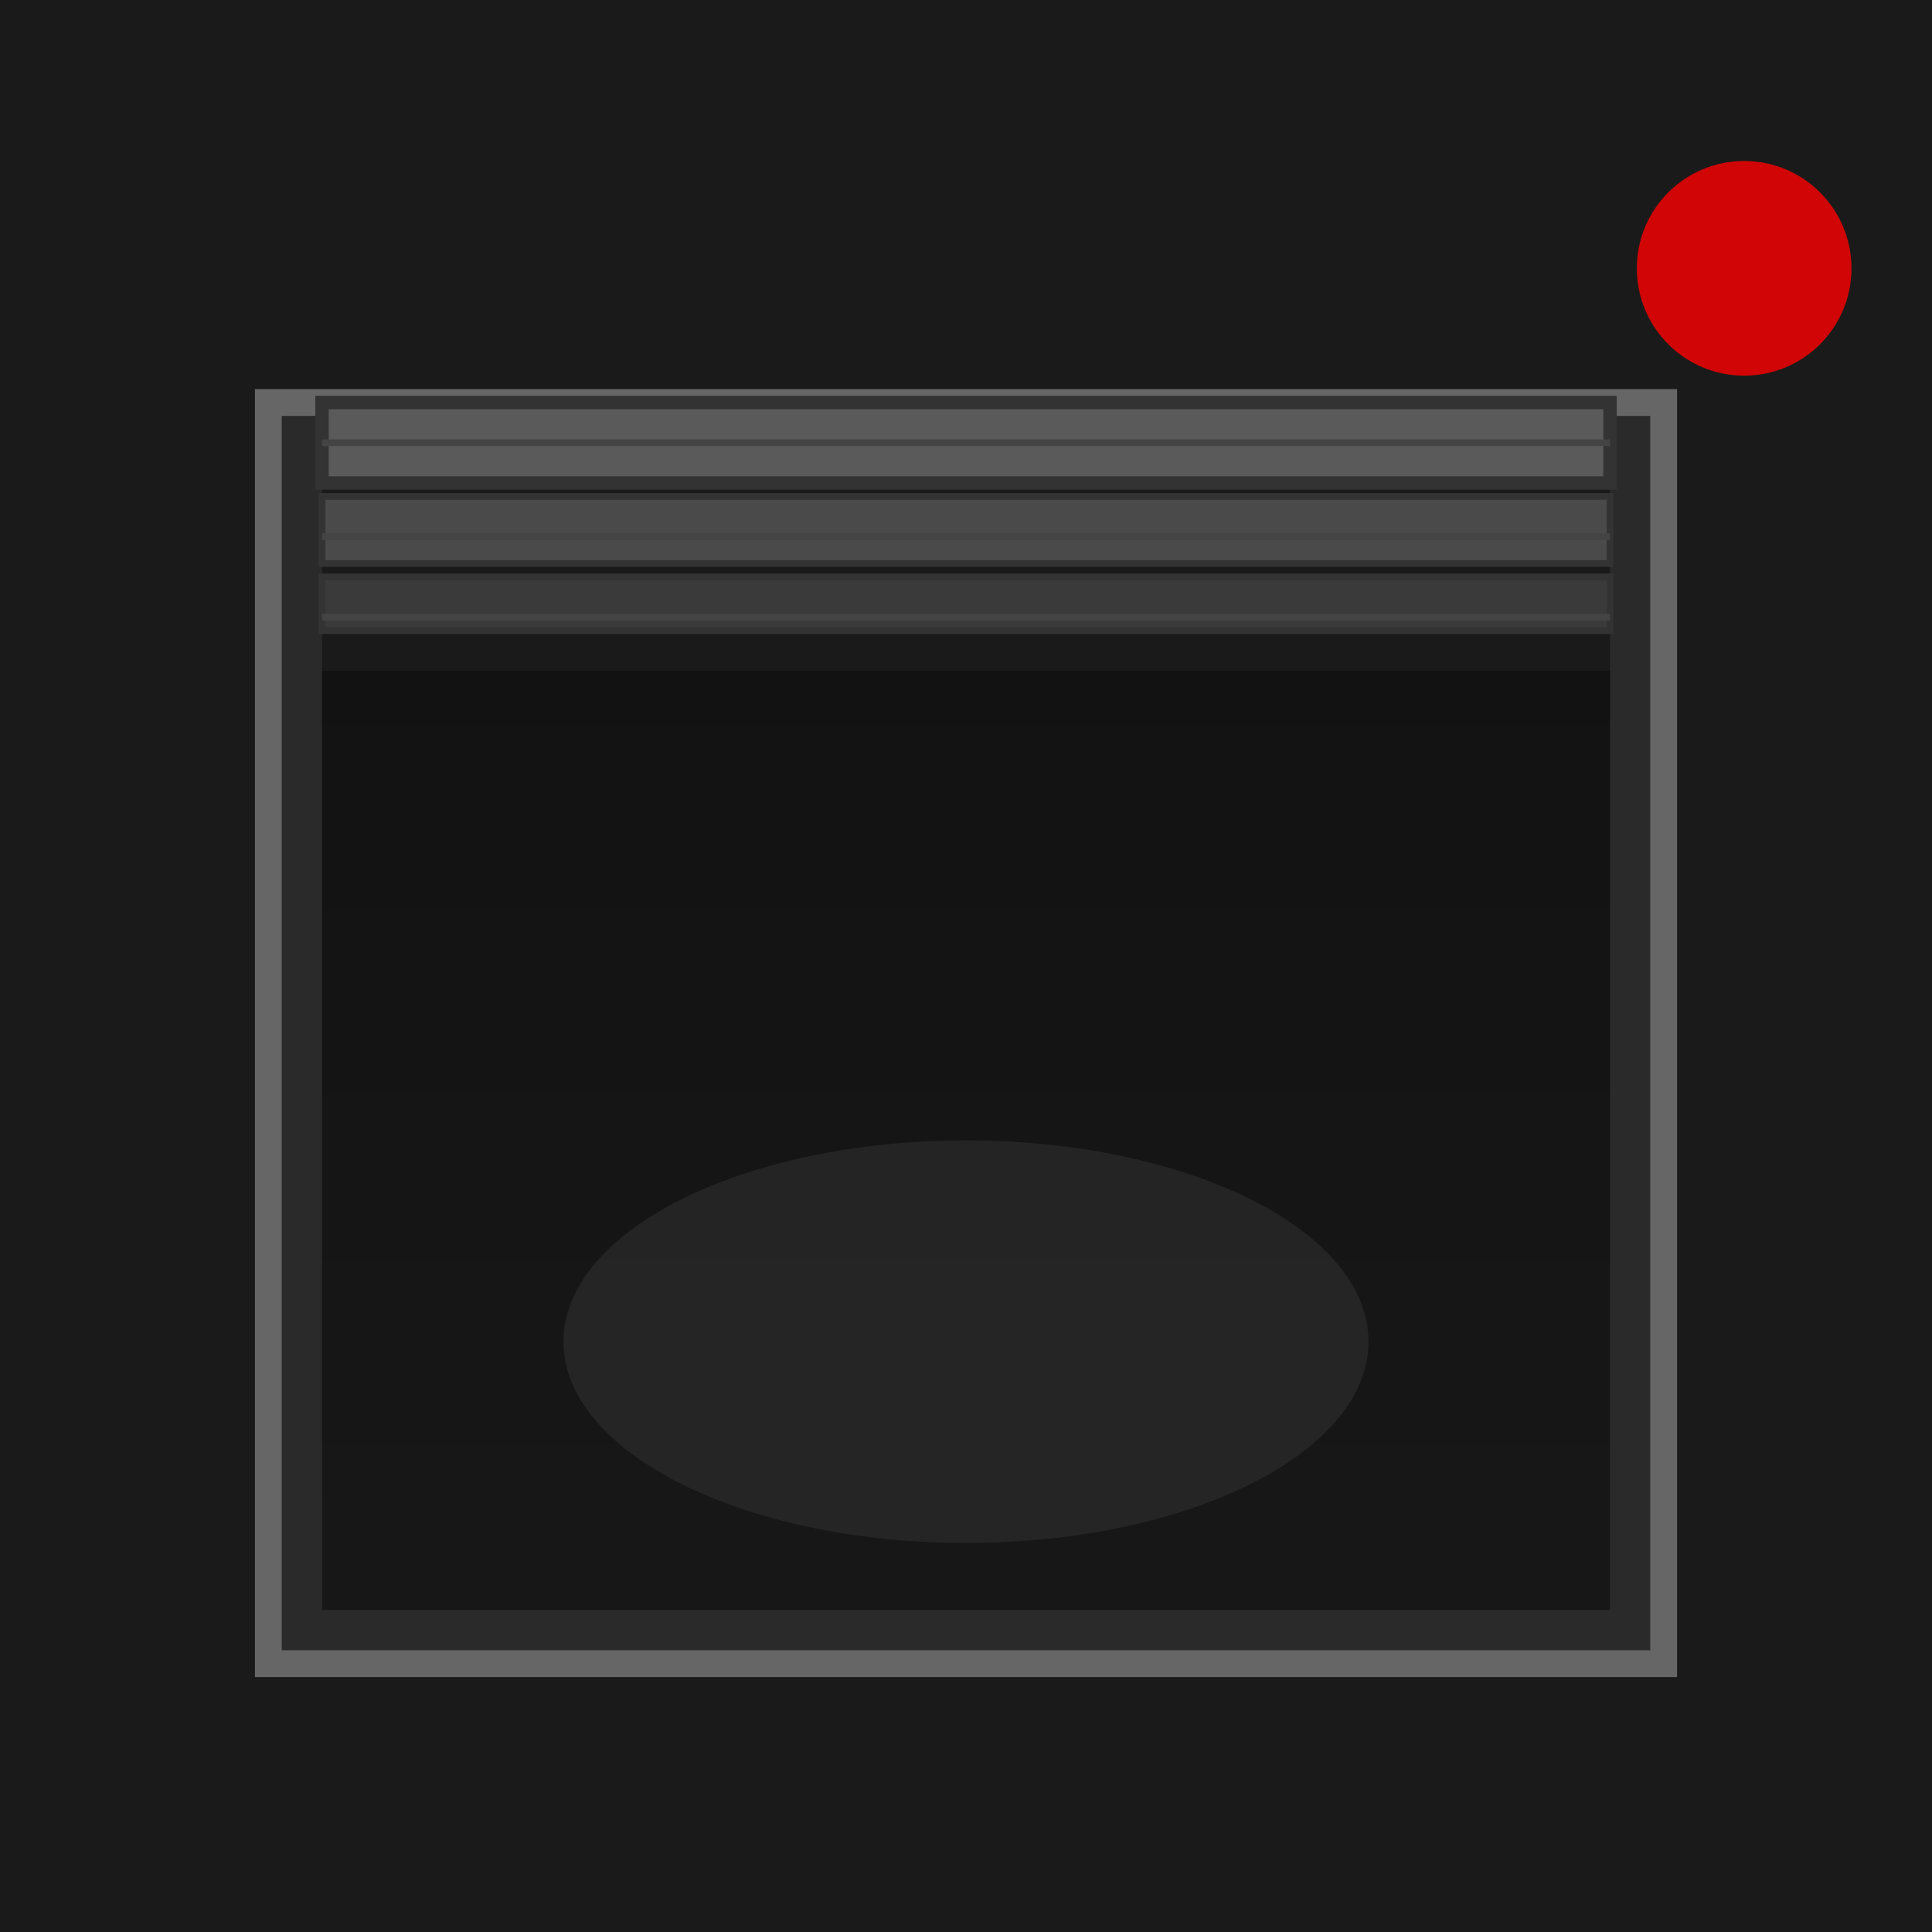
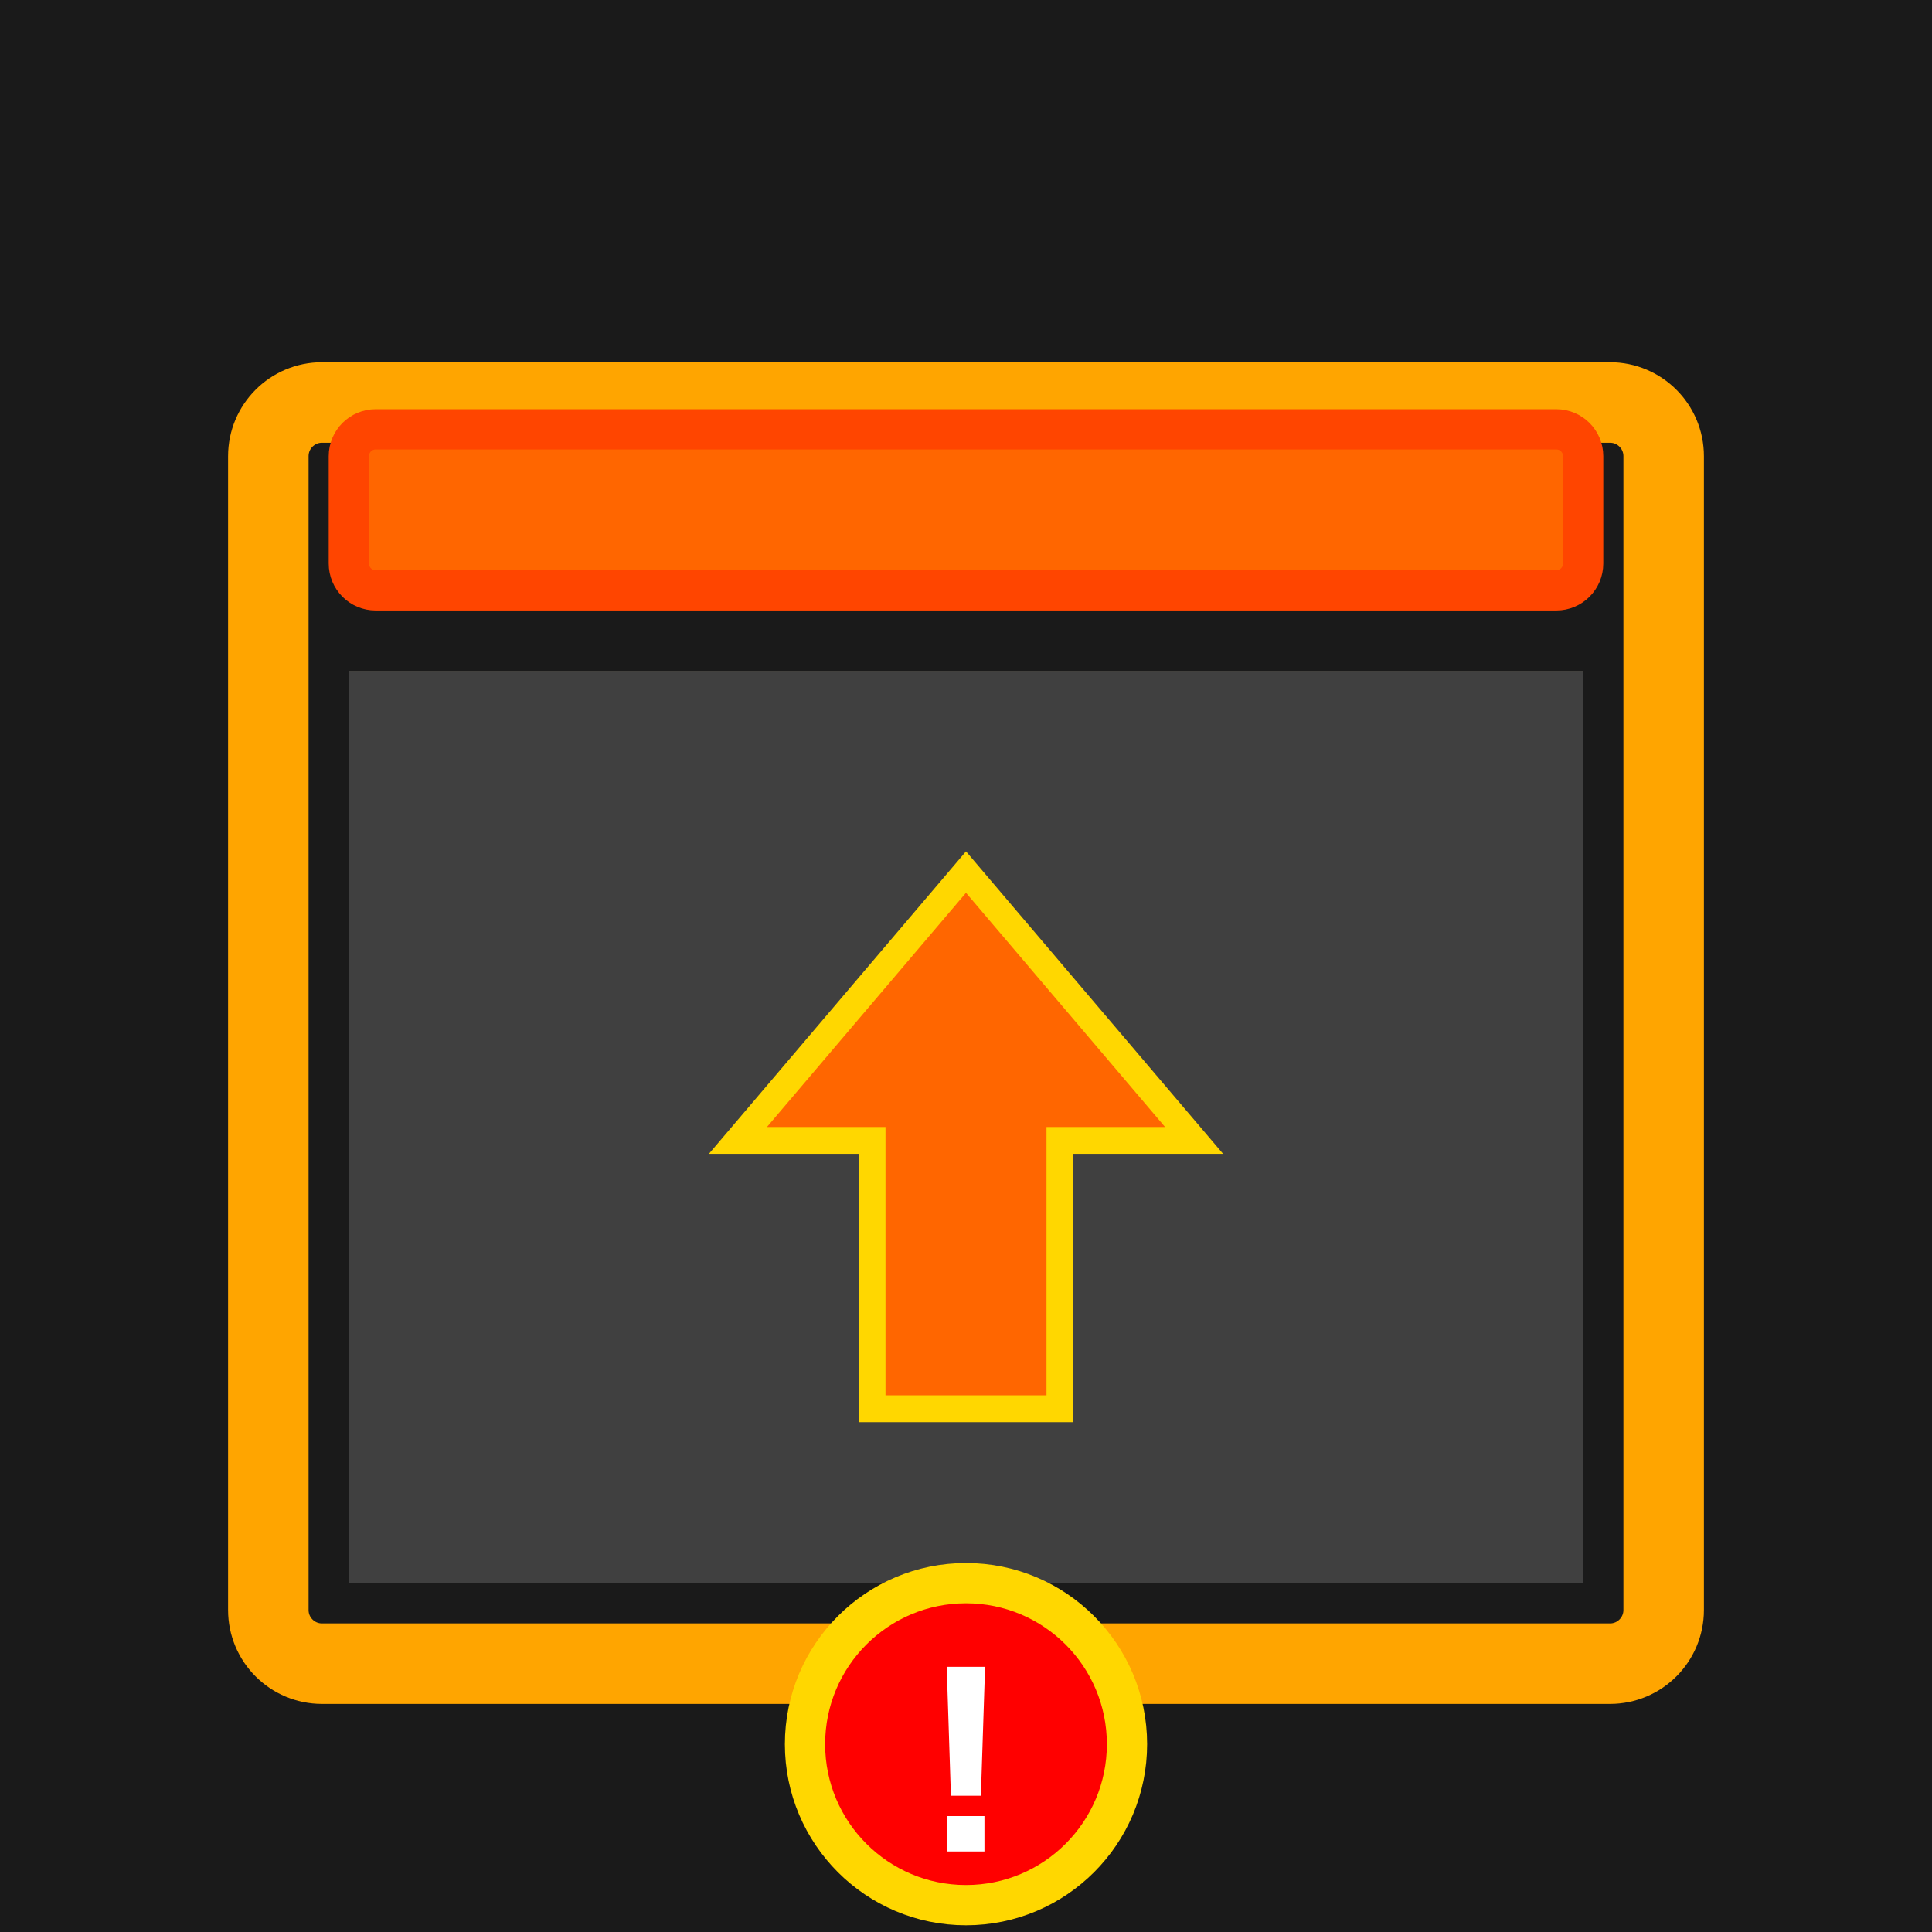
<svg xmlns="http://www.w3.org/2000/svg" width="144" height="144" viewBox="0 0 144 144">
  <rect width="144" height="144" fill="#1a1a1a" />
-   <rect x="20" y="30" width="104" height="94" fill="#2a2a2a" stroke="#666" stroke-width="2" />
-   <rect x="24" y="34" width="96" height="86" fill="#1a1a1a" />
-   <rect x="24" y="30" width="96" height="6" fill="#5a5a5a" stroke="#333" stroke-width="1" />
-   <rect x="24" y="37" width="96" height="5" fill="#4a4a4a" stroke="#333" stroke-width="0.5" />
-   <rect x="24" y="43" width="96" height="4" fill="#3a3a3a" stroke="#333" stroke-width="0.5" />
-   <line x1="24" y1="33" x2="120" y2="33" stroke="#444" stroke-width="0.5" />
-   <line x1="24" y1="40" x2="120" y2="40" stroke="#444" stroke-width="0.5" />
-   <line x1="24" y1="46" x2="120" y2="46" stroke="#444" stroke-width="0.5" />
-   <rect x="24" y="50" width="96" height="70" fill="url(#openGradient)" />
-   <defs>
-     <linearGradient id="openGradient" x1="0%" y1="0%" x2="0%" y2="100%">
-       <stop offset="0%" style="stop-color:#000000;stop-opacity:0.3" />
-       <stop offset="100%" style="stop-color:#000000;stop-opacity:0.1" />
-     </linearGradient>
-   </defs>
-   <ellipse cx="72" cy="100" rx="30" ry="15" fill="#333" opacity="0.5" />
-   <circle cx="130" cy="20" r="8" fill="#ff0000" opacity="0.8" />
+   <rect x="20" y="30" width="104" height="94" fill="none" stroke="#FFA500" stroke-width="6" rx="4" />
+   <rect x="26" y="50" width="92" height="68" fill="#FFD700" opacity="0.3" />
+   <rect x="26" y="50" width="92" height="68" fill="#404040" />
+   <rect x="26" y="32" width="92" height="12" fill="#FF6600" stroke="#FF4500" stroke-width="3" rx="2" />
+   <path d="M 72 65 L 55 85 L 65 85 L 65 105 L 79 105 L 79 85 L 89 85 Z" fill="#FF6600" stroke="#FFD700" stroke-width="2" />
+   <circle cx="72" cy="130" r="12" fill="#FF0000" stroke="#FFD700" stroke-width="3" />
+   <text x="72" y="138" font-family="Arial, sans-serif" font-size="20" fill="white" text-anchor="middle" font-weight="bold">!</text>
</svg>
